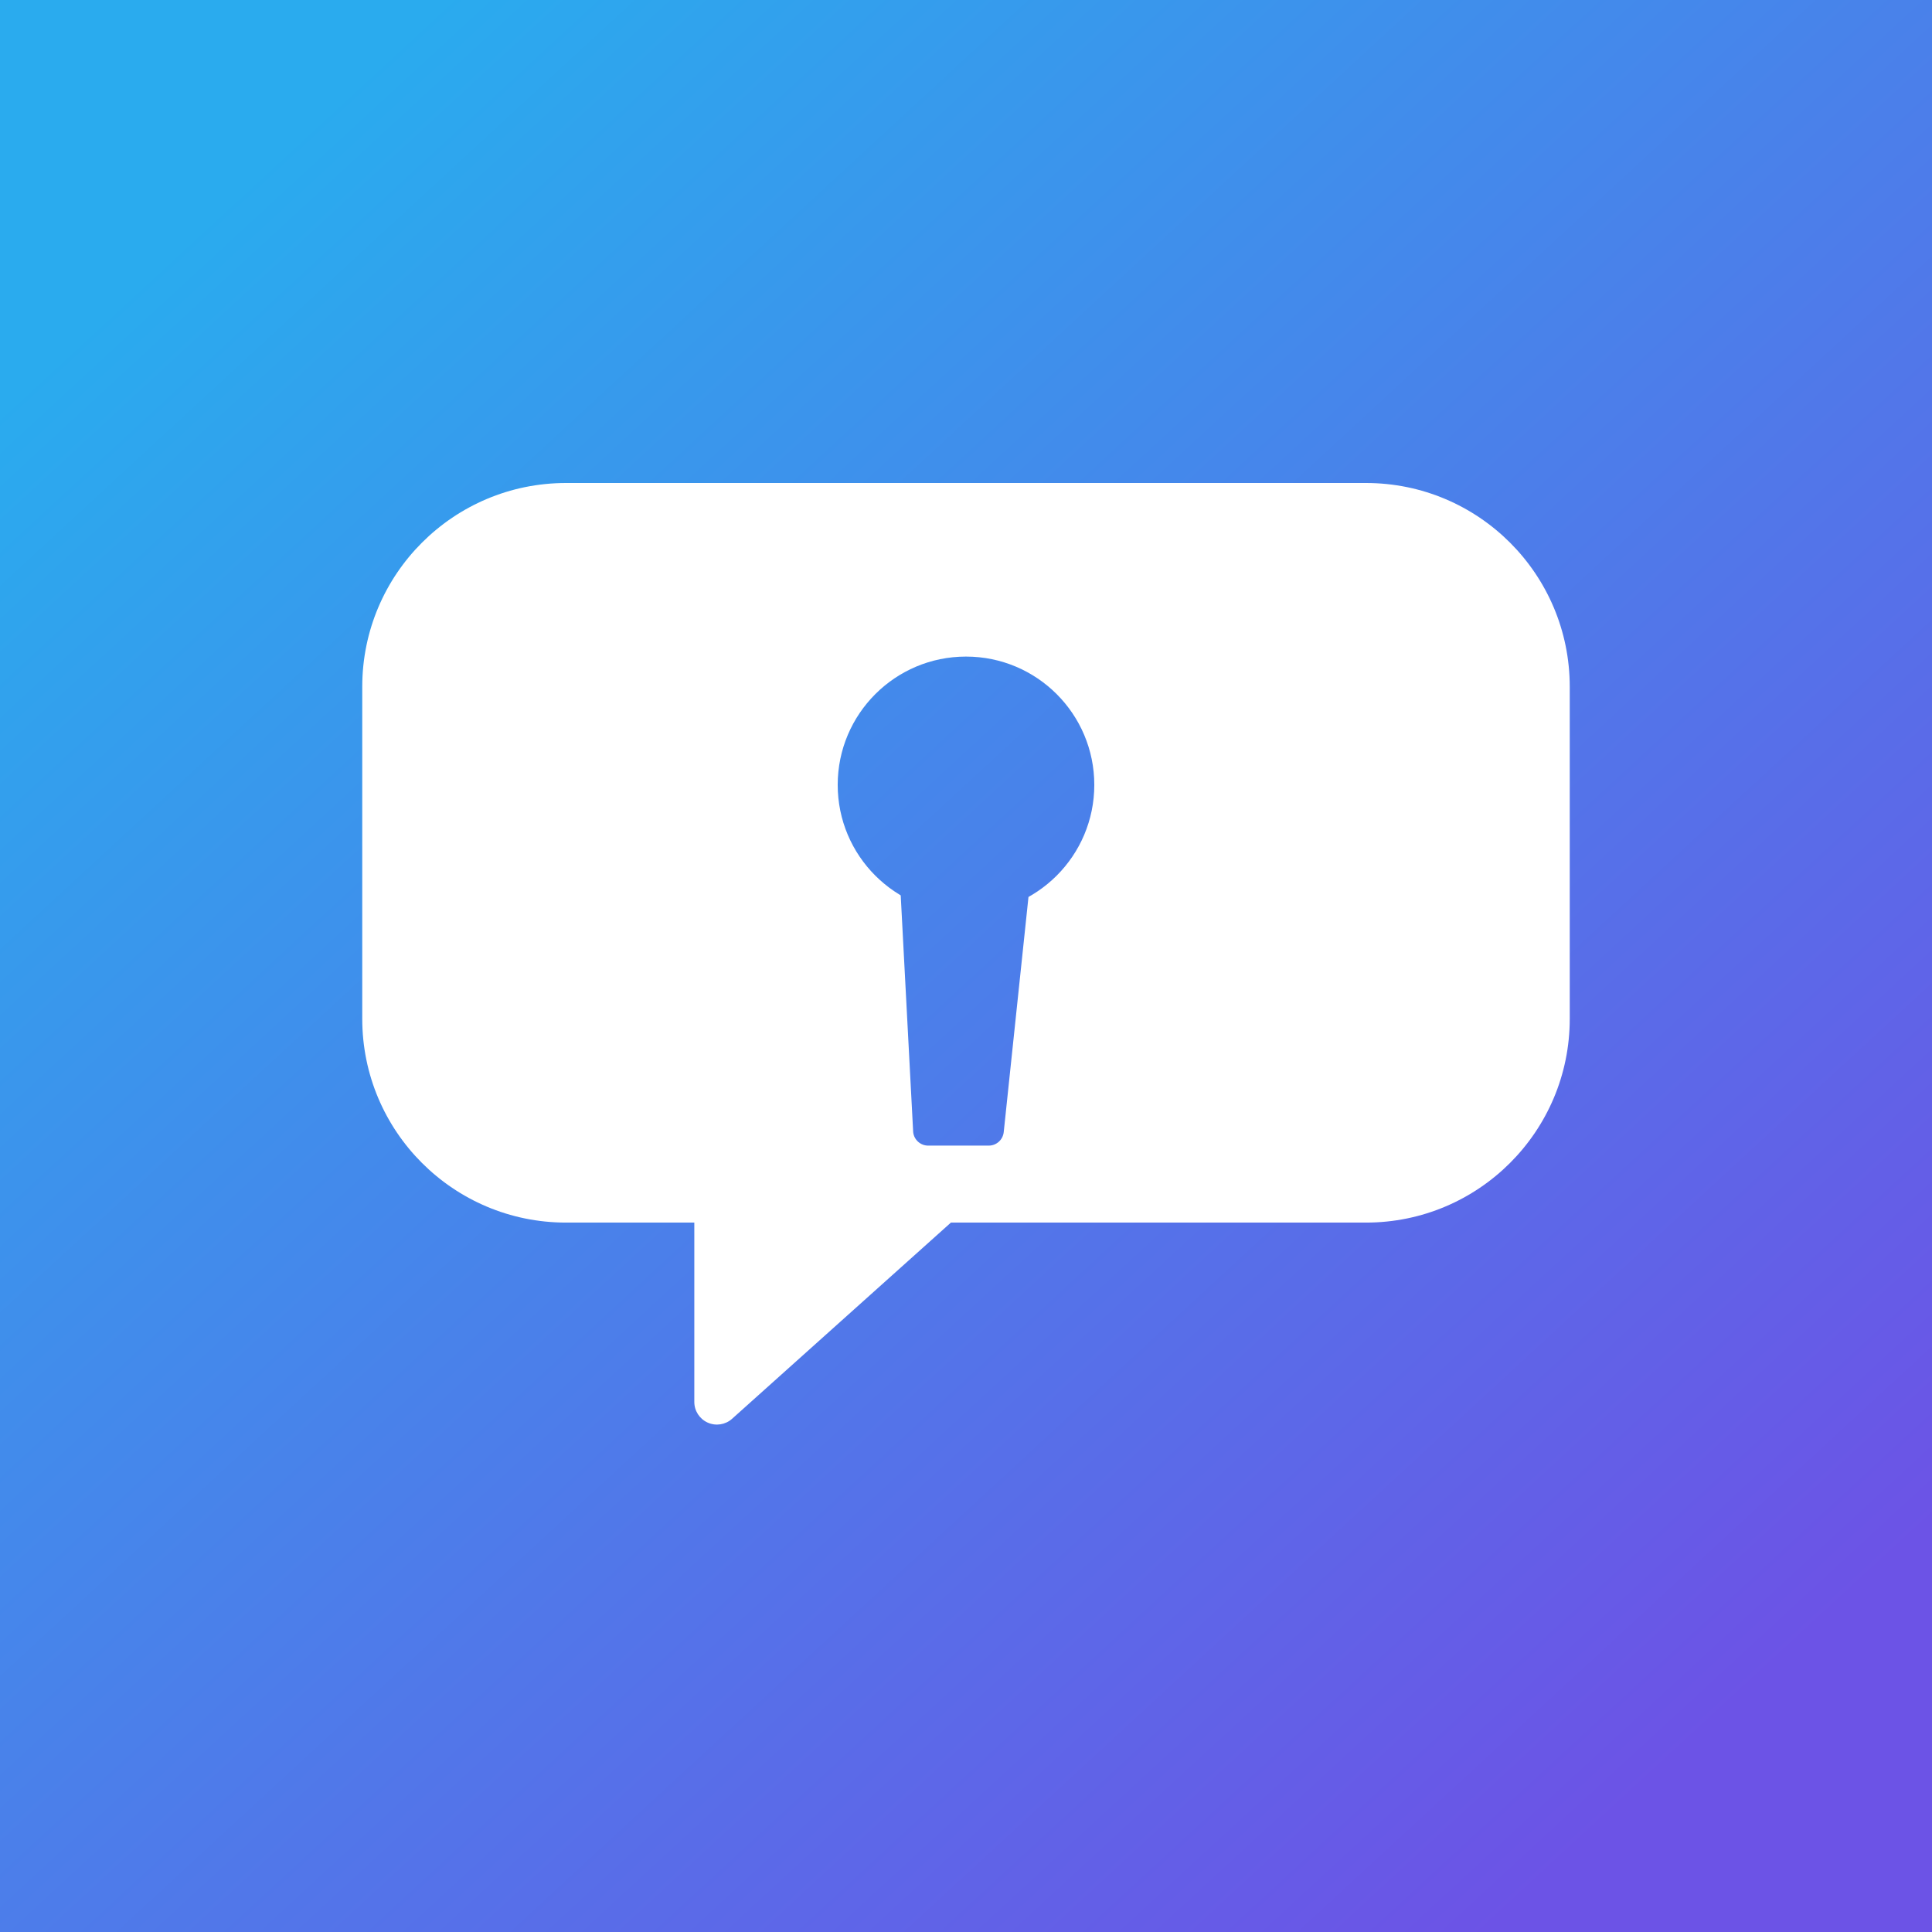
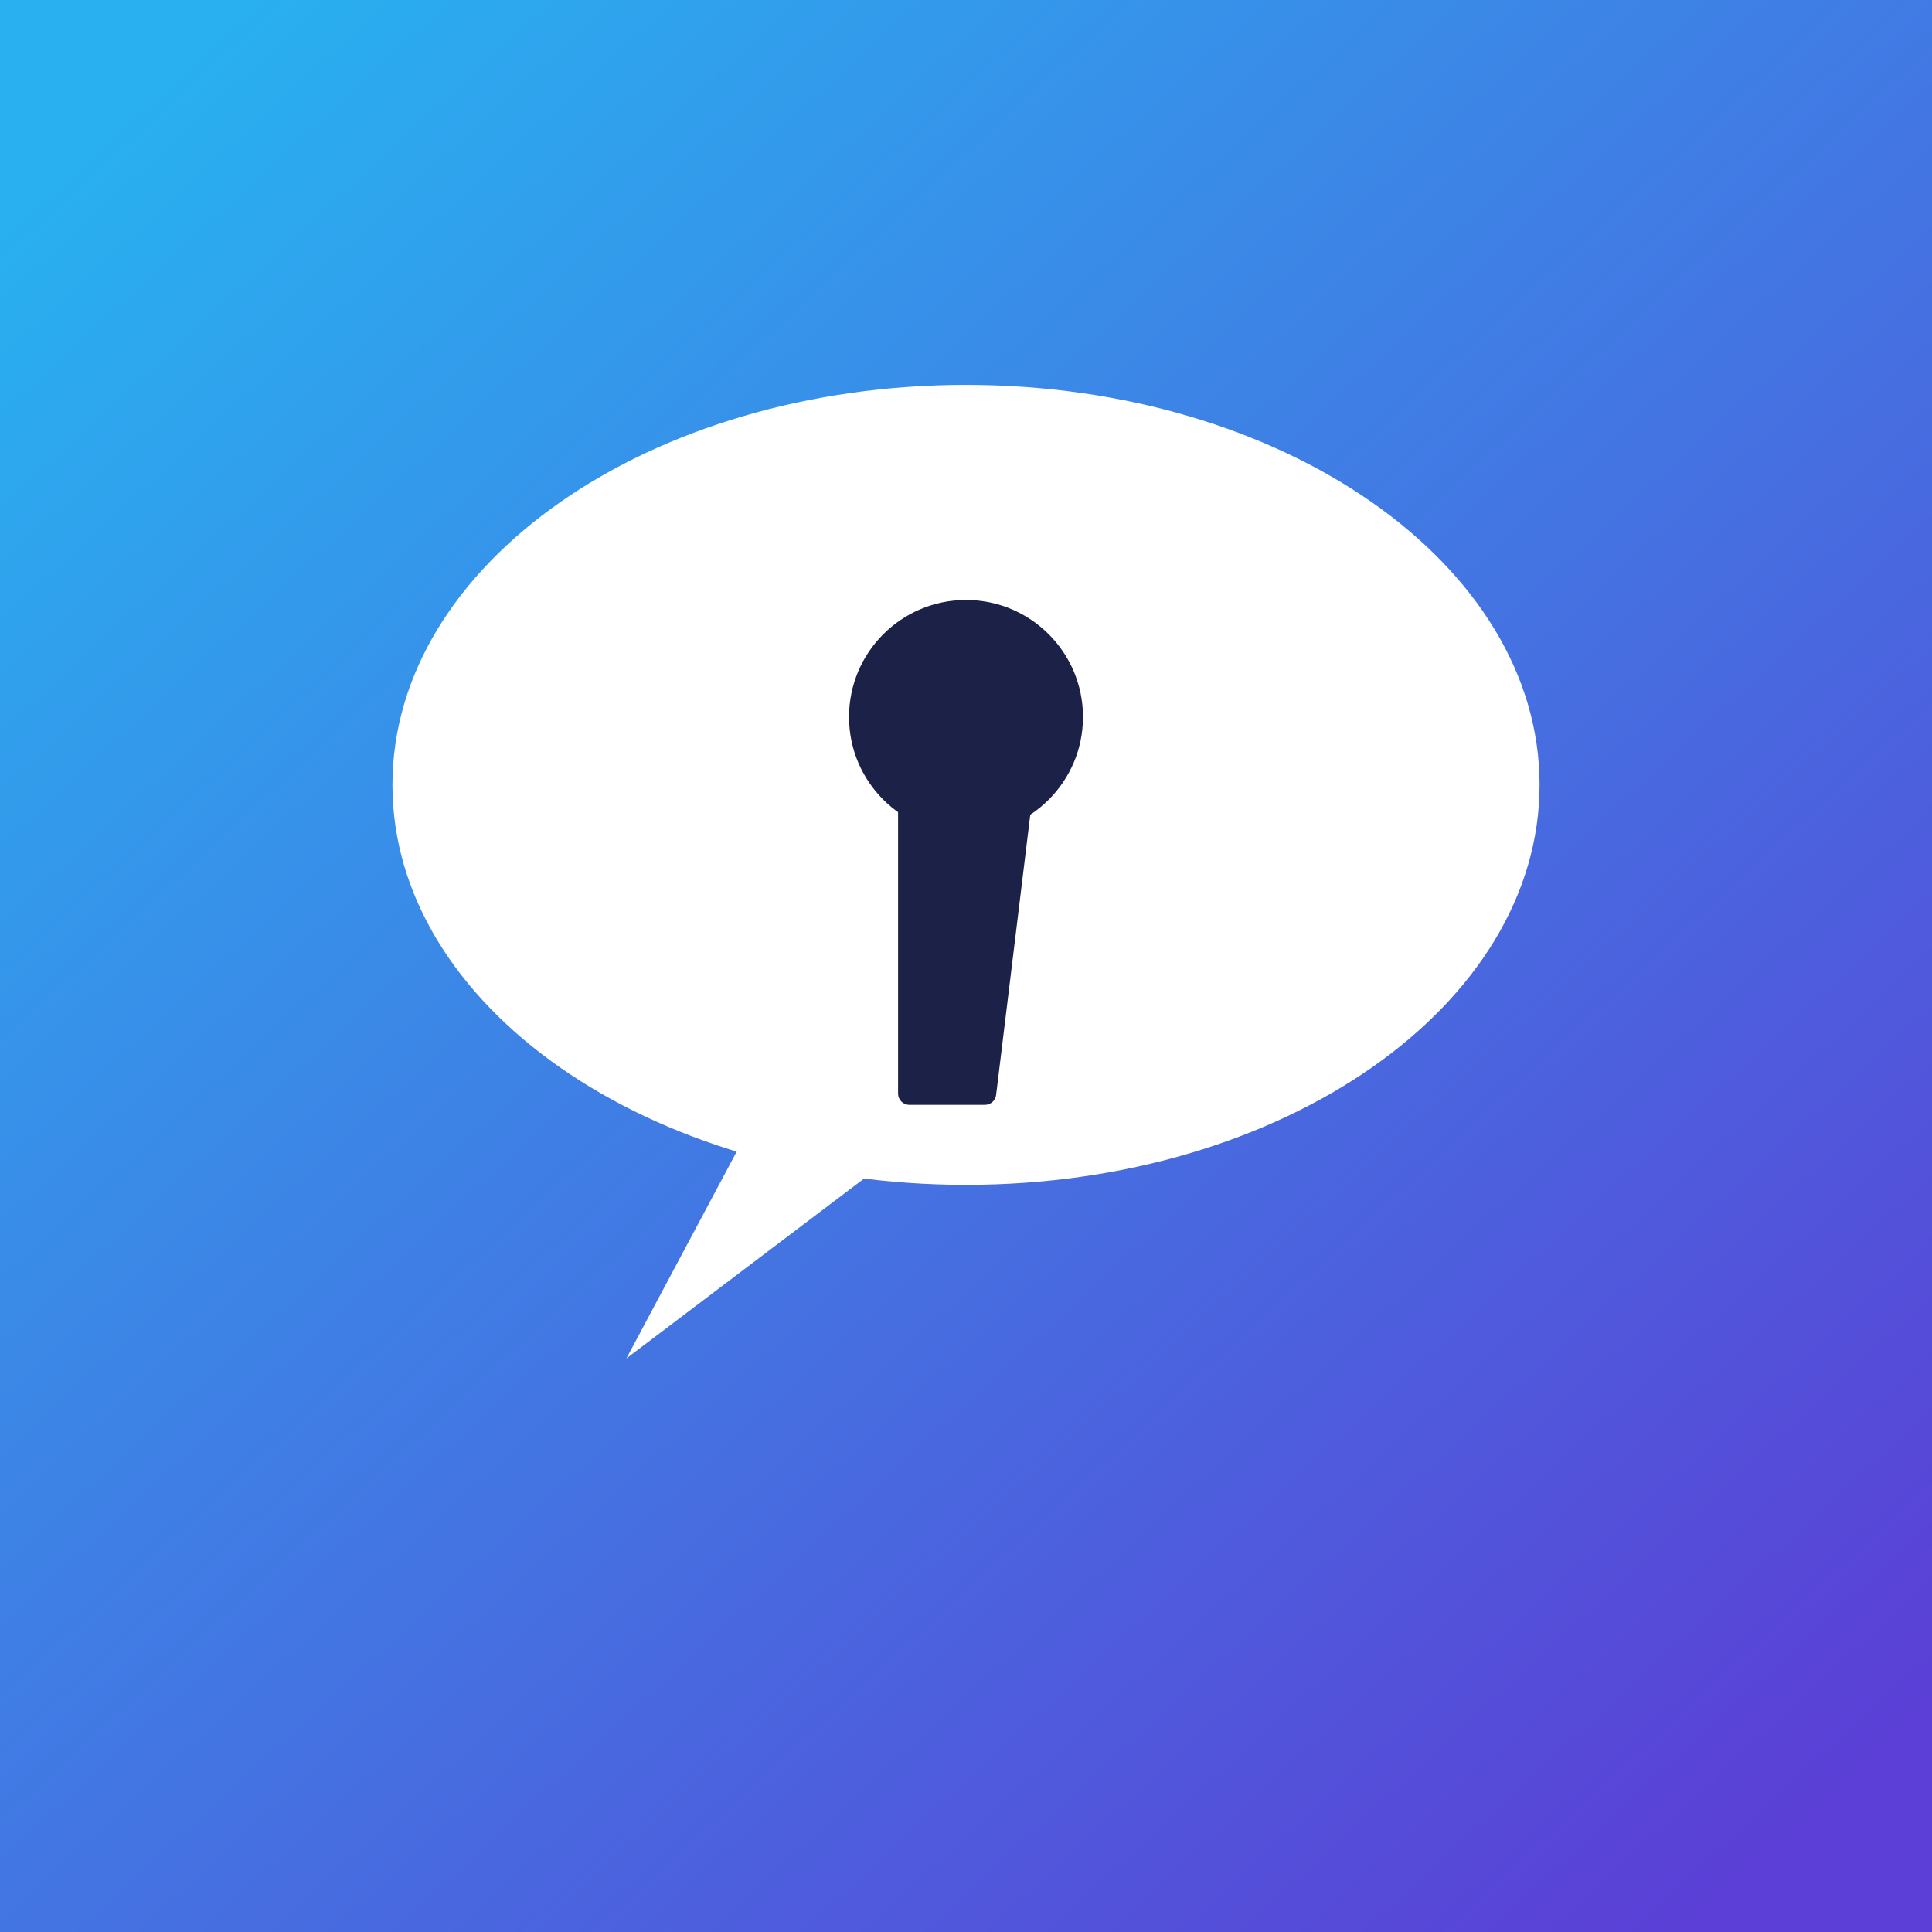
<svg xmlns="http://www.w3.org/2000/svg" width="512" height="512" viewBox="0 0 512 512" fill="none" role="img" aria-label="LoreRoom logo">
  <defs>
-     <linearGradient id="lr-g" x1="64" y1="48" x2="448" y2="464" gradientUnits="userSpaceOnUse">
-       <stop stop-color="#2AABEE" />
-       <stop offset="1" stop-color="#6C53E6" />
+     <linearGradient id="lr-g" x1="40" y1="24" x2="470" y2="492" gradientUnits="userSpaceOnUse">
+       <stop stop-color="#29B0F0" />
+       <stop offset="1" stop-color="#5B3FD6" />
    </linearGradient>
  </defs>
  <rect width="512" height="512" fill="url(#lr-g)" />
-   <path d="M150 128 H362 a54 54 0 0 1 54 54 V270 a54 54 0 0 1 -54 54 H252 l-58 52 a6 6 0 0 1 -10 -4.5 V324 H150 a54 54 0 0 1 -54 -54 V182 a54 54 0 0 1 54 -54 Z" fill="#ffffff" />
-   <circle cx="256" cy="208" r="34" fill="url(#lr-g)" />
-   <path d="M238 224 H274 L266 300 a4 4 0 0 1 -4 3.6 H246 a4 4 0 0 1 -4 -3.6 Z" fill="url(#lr-g)" />
+   <g fill="#ffffff">
+     <ellipse cx="256" cy="208" rx="152" ry="106" />
+     <path d="M198 300 L166 360 L240 304 Z" />
+   </g>
+   <g fill="#1b2147">
+     <circle cx="256" cy="190" r="31" />
+     <path d="M238 208 H274 L264 290 a3 3 0 0 1 -3 2.8 H241 a3 3 0 0 1 -3 -2.8 Z" />
+   </g>
</svg>
